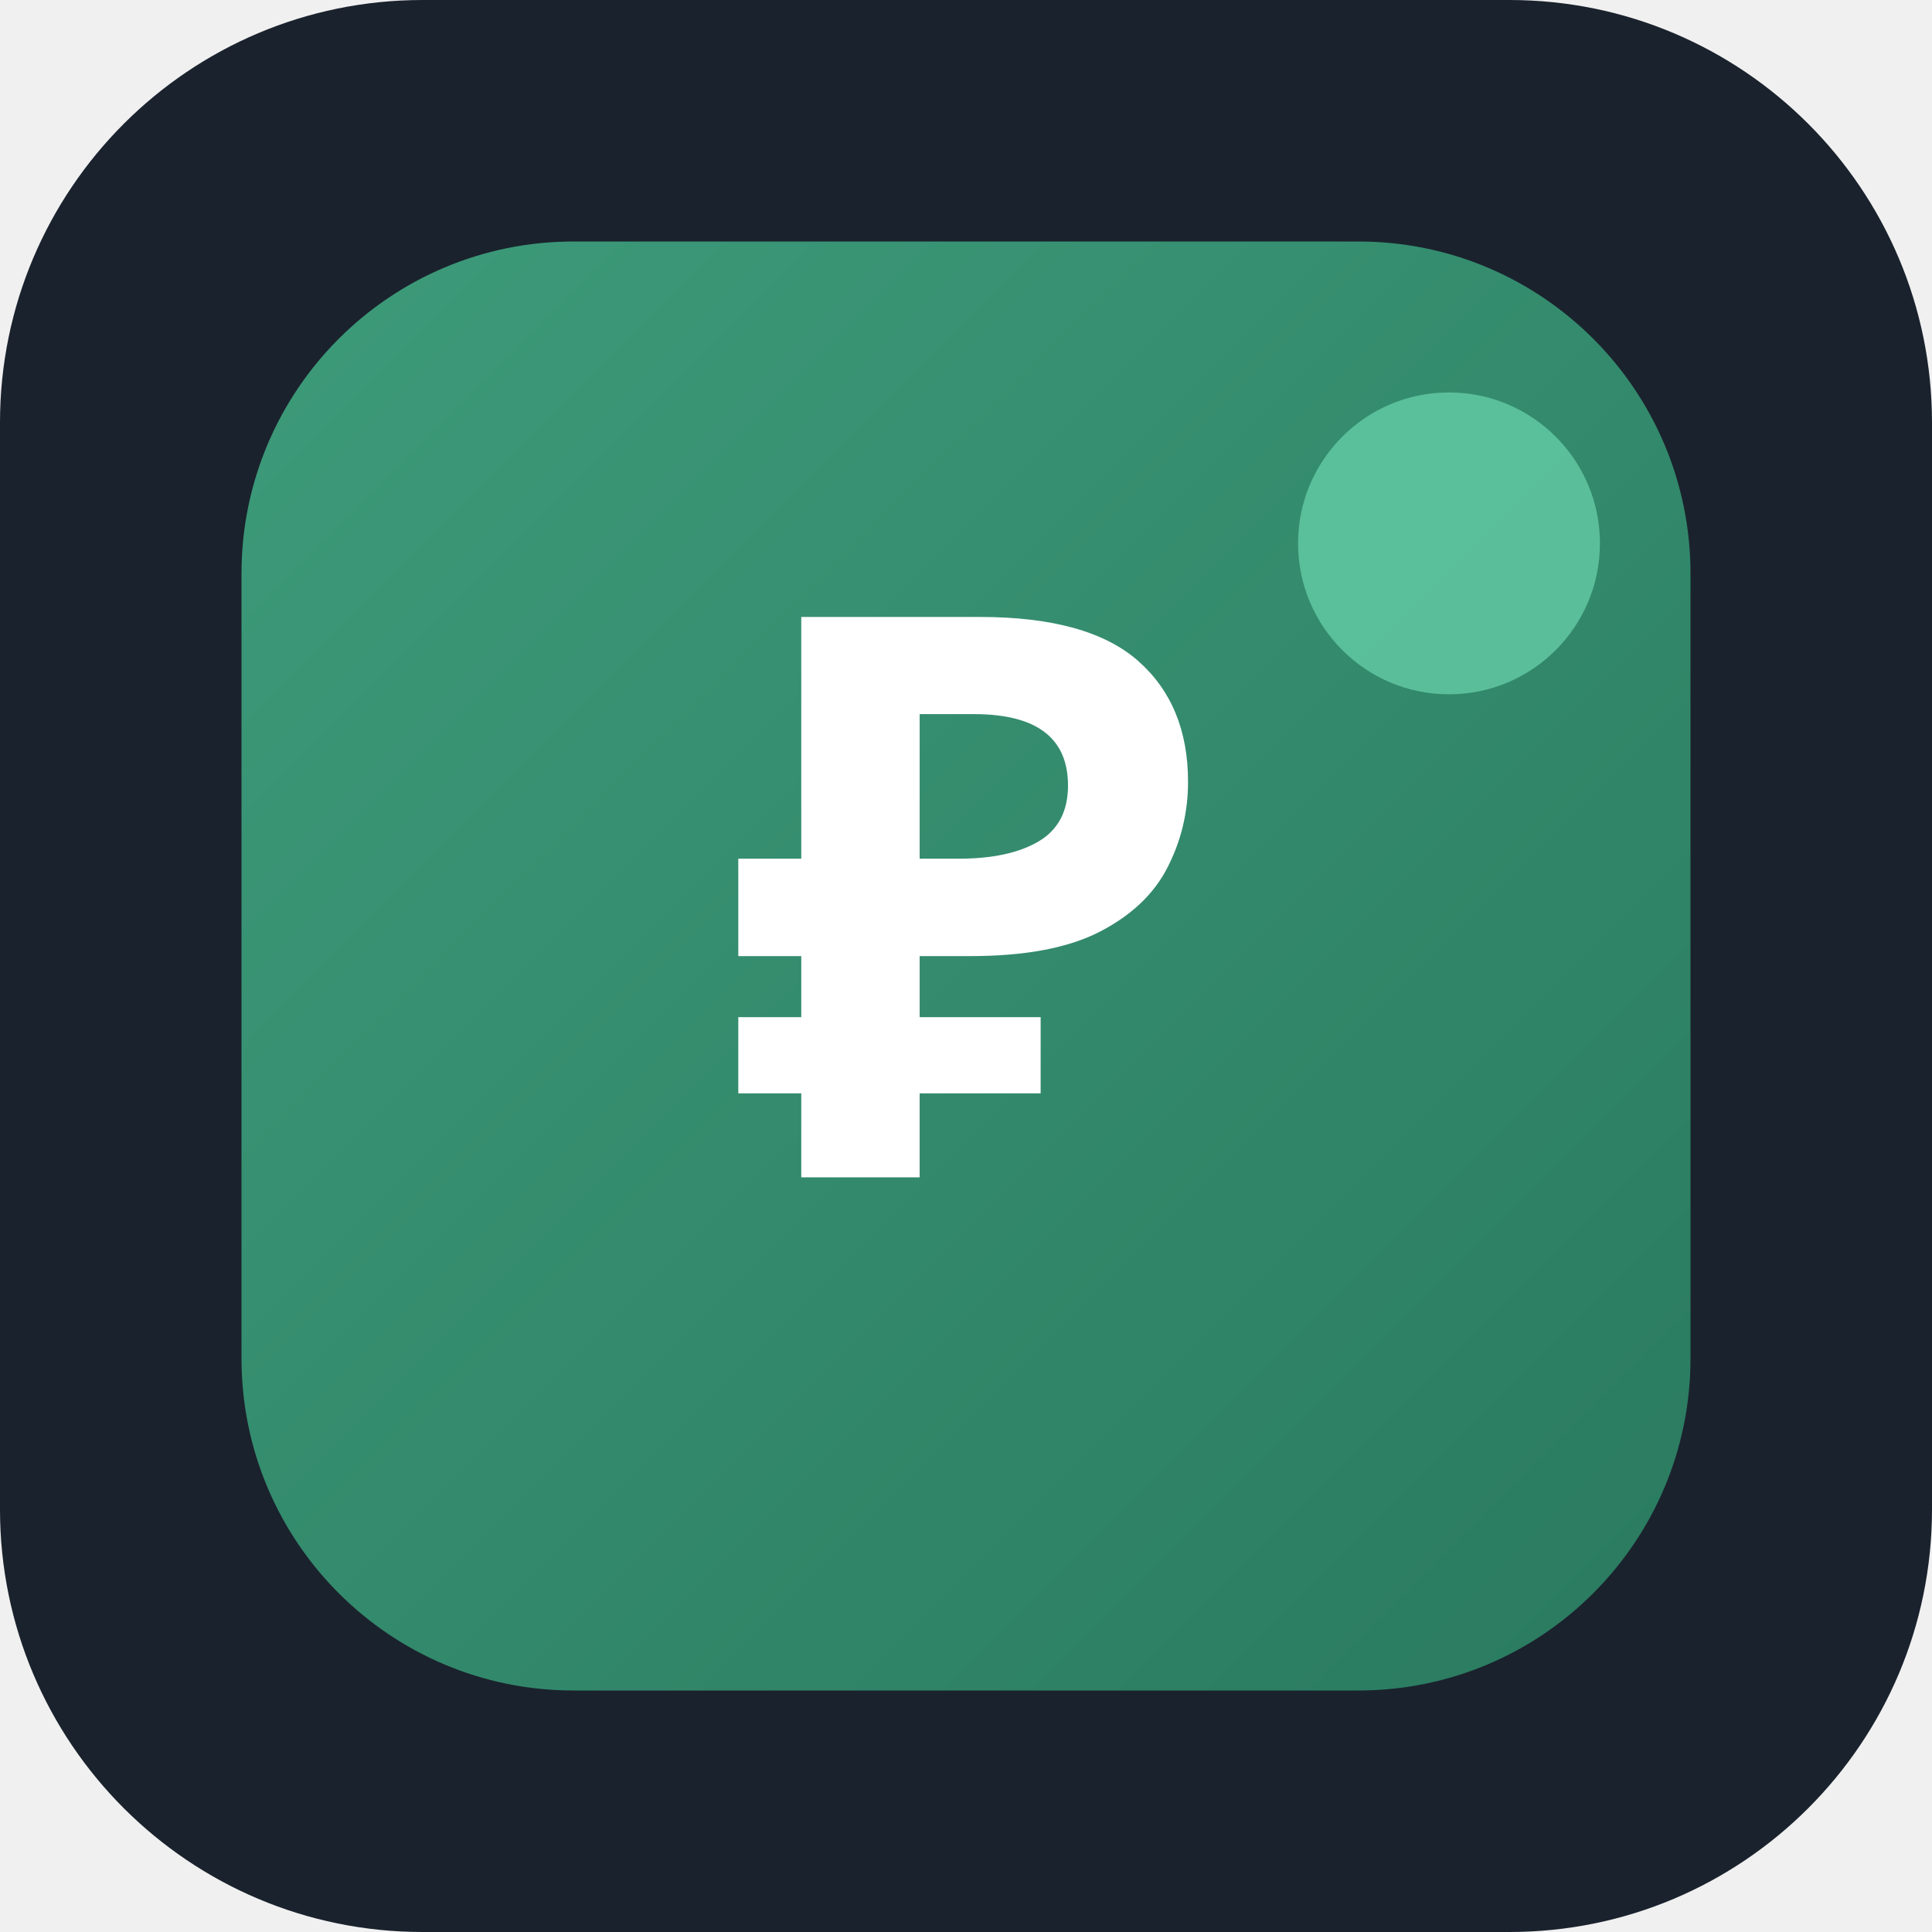
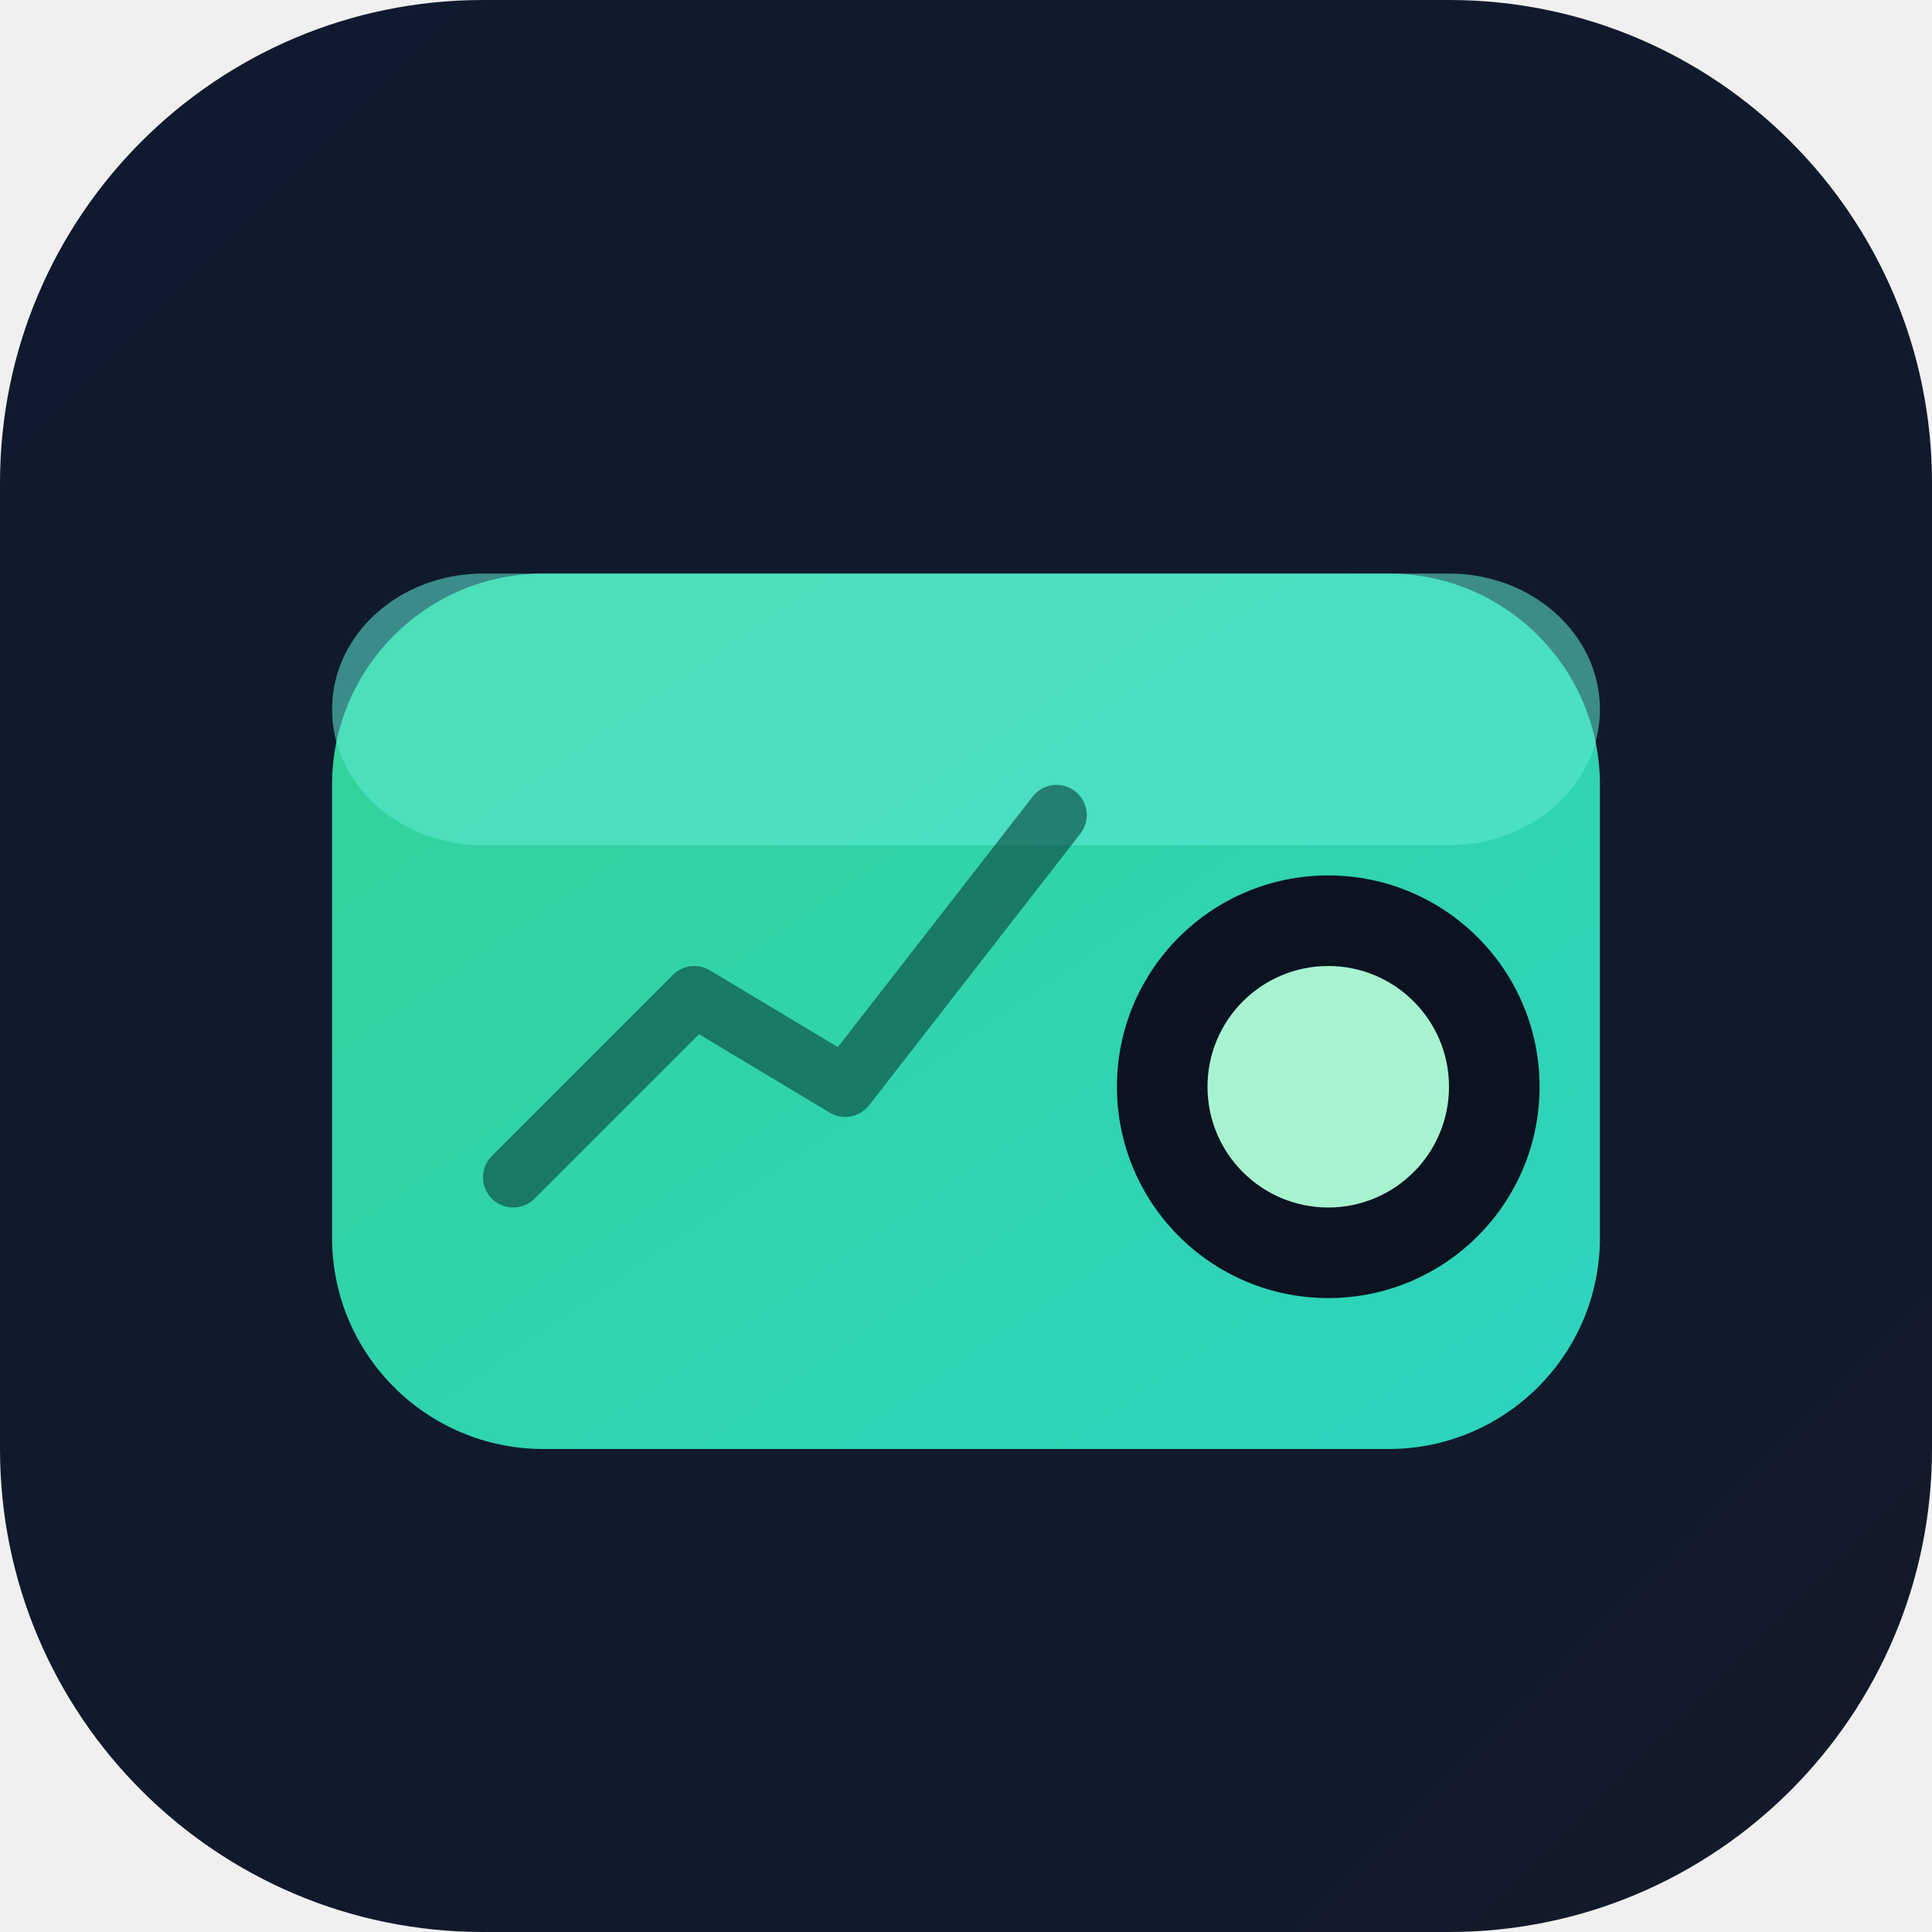
- <svg xmlns="http://www.w3.org/2000/svg" viewBox="0 0 128 128" role="img" aria-label="Финансы Лизы">
+ <svg xmlns="http://www.w3.org/2000/svg" viewBox="0 0 128 128" role="img" aria-label="Мой бюджет">
  <defs>
-     <linearGradient id="g" x1="0%" y1="0%" x2="100%" y2="100%">
-       <stop offset="0%" stop-color="#3d9b7a" />
-       <stop offset="100%" stop-color="#2a7a5f" />
+     <linearGradient id="bg" x1="0%" y1="0%" x2="100%" y2="100%">
+       <stop offset="0%" stop-color="#0f1a2e" />
+       <stop offset="100%" stop-color="#121a2a" />
+     </linearGradient>
+     <linearGradient id="coin" x1="0%" y1="0%" x2="100%" y2="100%">
+       <stop offset="0%" stop-color="#34d399" />
+       <stop offset="100%" stop-color="#2dd4bf" />
    </linearGradient>
  </defs>
-   <rect width="128" height="128" rx="28" fill="#1a222d" />
-   <rect x="16" y="16" width="96" height="96" rx="22" fill="url(#g)" />
-   <text x="64" y="78" text-anchor="middle" font-family="system-ui,Segoe UI,sans-serif" font-size="52" font-weight="700" fill="#ffffff">₽</text>
-   <circle cx="96" cy="36" r="10" fill="#5ec4a0" opacity="0.9" />
+   <rect width="128" height="128" rx="32" fill="url(#bg)" />
+   <rect x="22" y="38" width="84" height="58" rx="14" fill="url(#coin)" />
+   <rect x="22" y="38" width="84" height="18" rx="10" fill="#5eead4" opacity="0.55" />
+   <circle cx="88" cy="72" r="14" fill="#0b1220" />
+   <circle cx="88" cy="72" r="8" fill="#a7f3d0" />
+   <path d="M34 78 L46 66 L56 72 L70 54" fill="none" stroke="#042f2e" stroke-width="4" stroke-linecap="round" stroke-linejoin="round" opacity="0.55" />
</svg>
